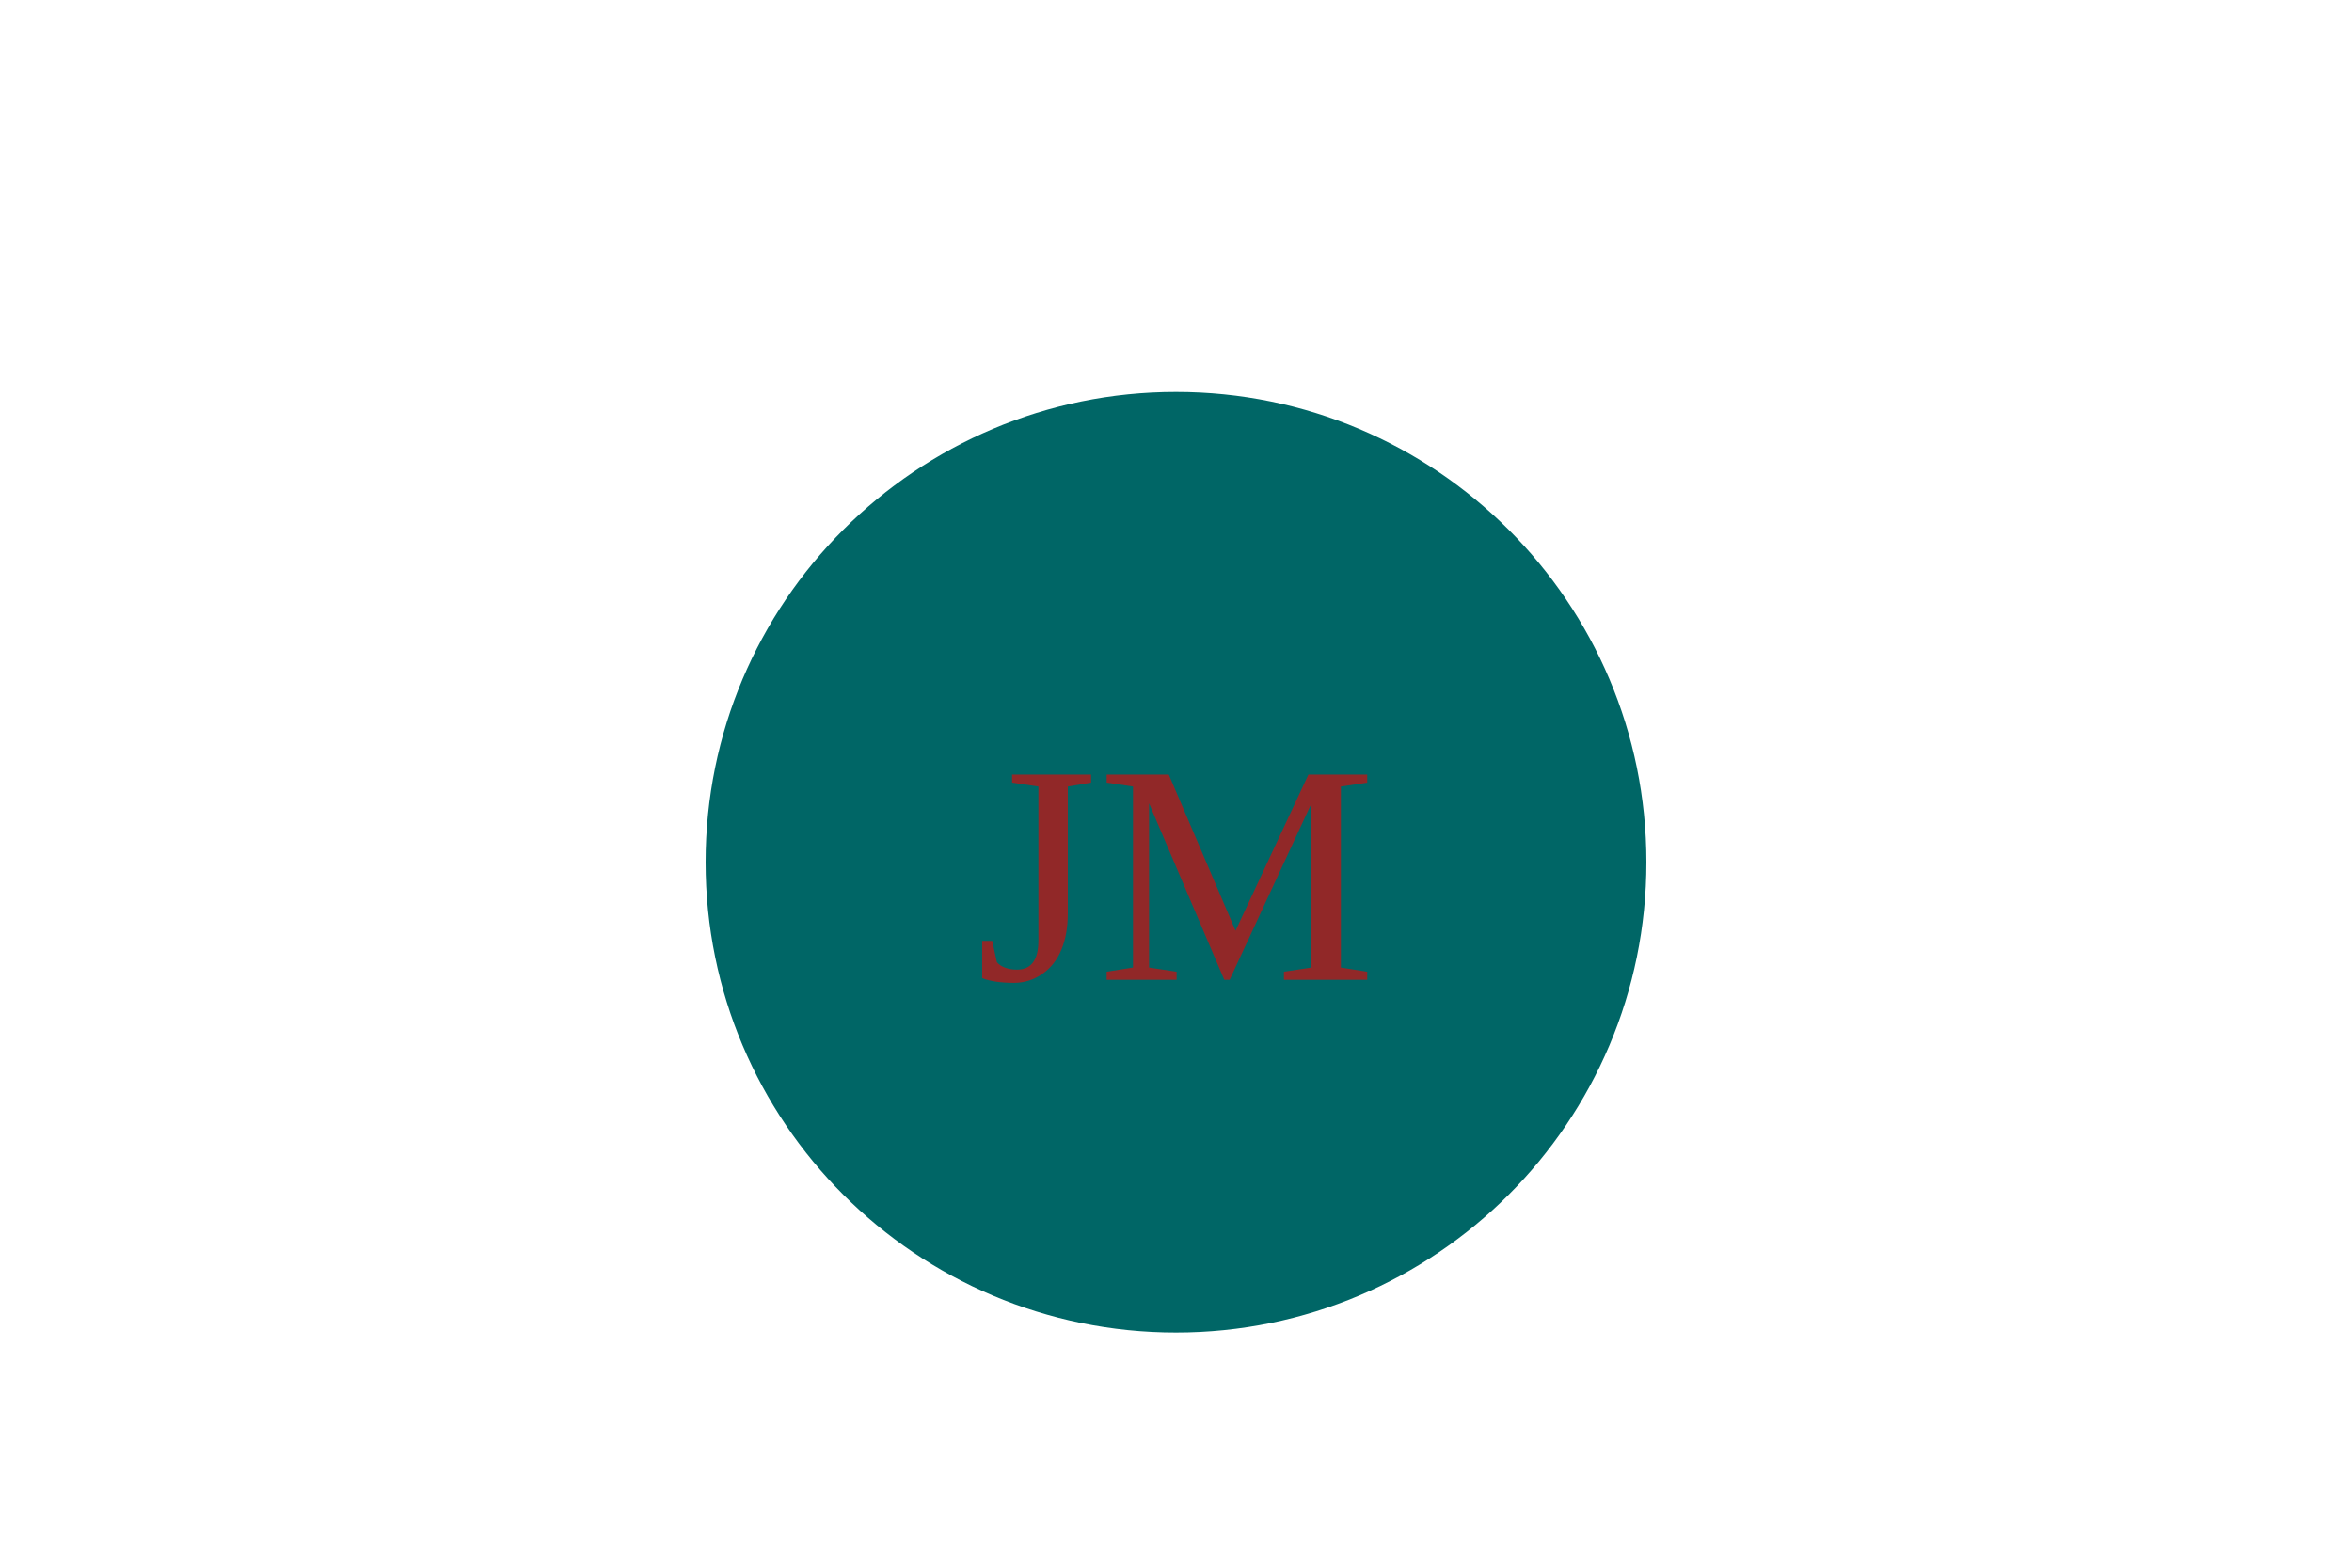
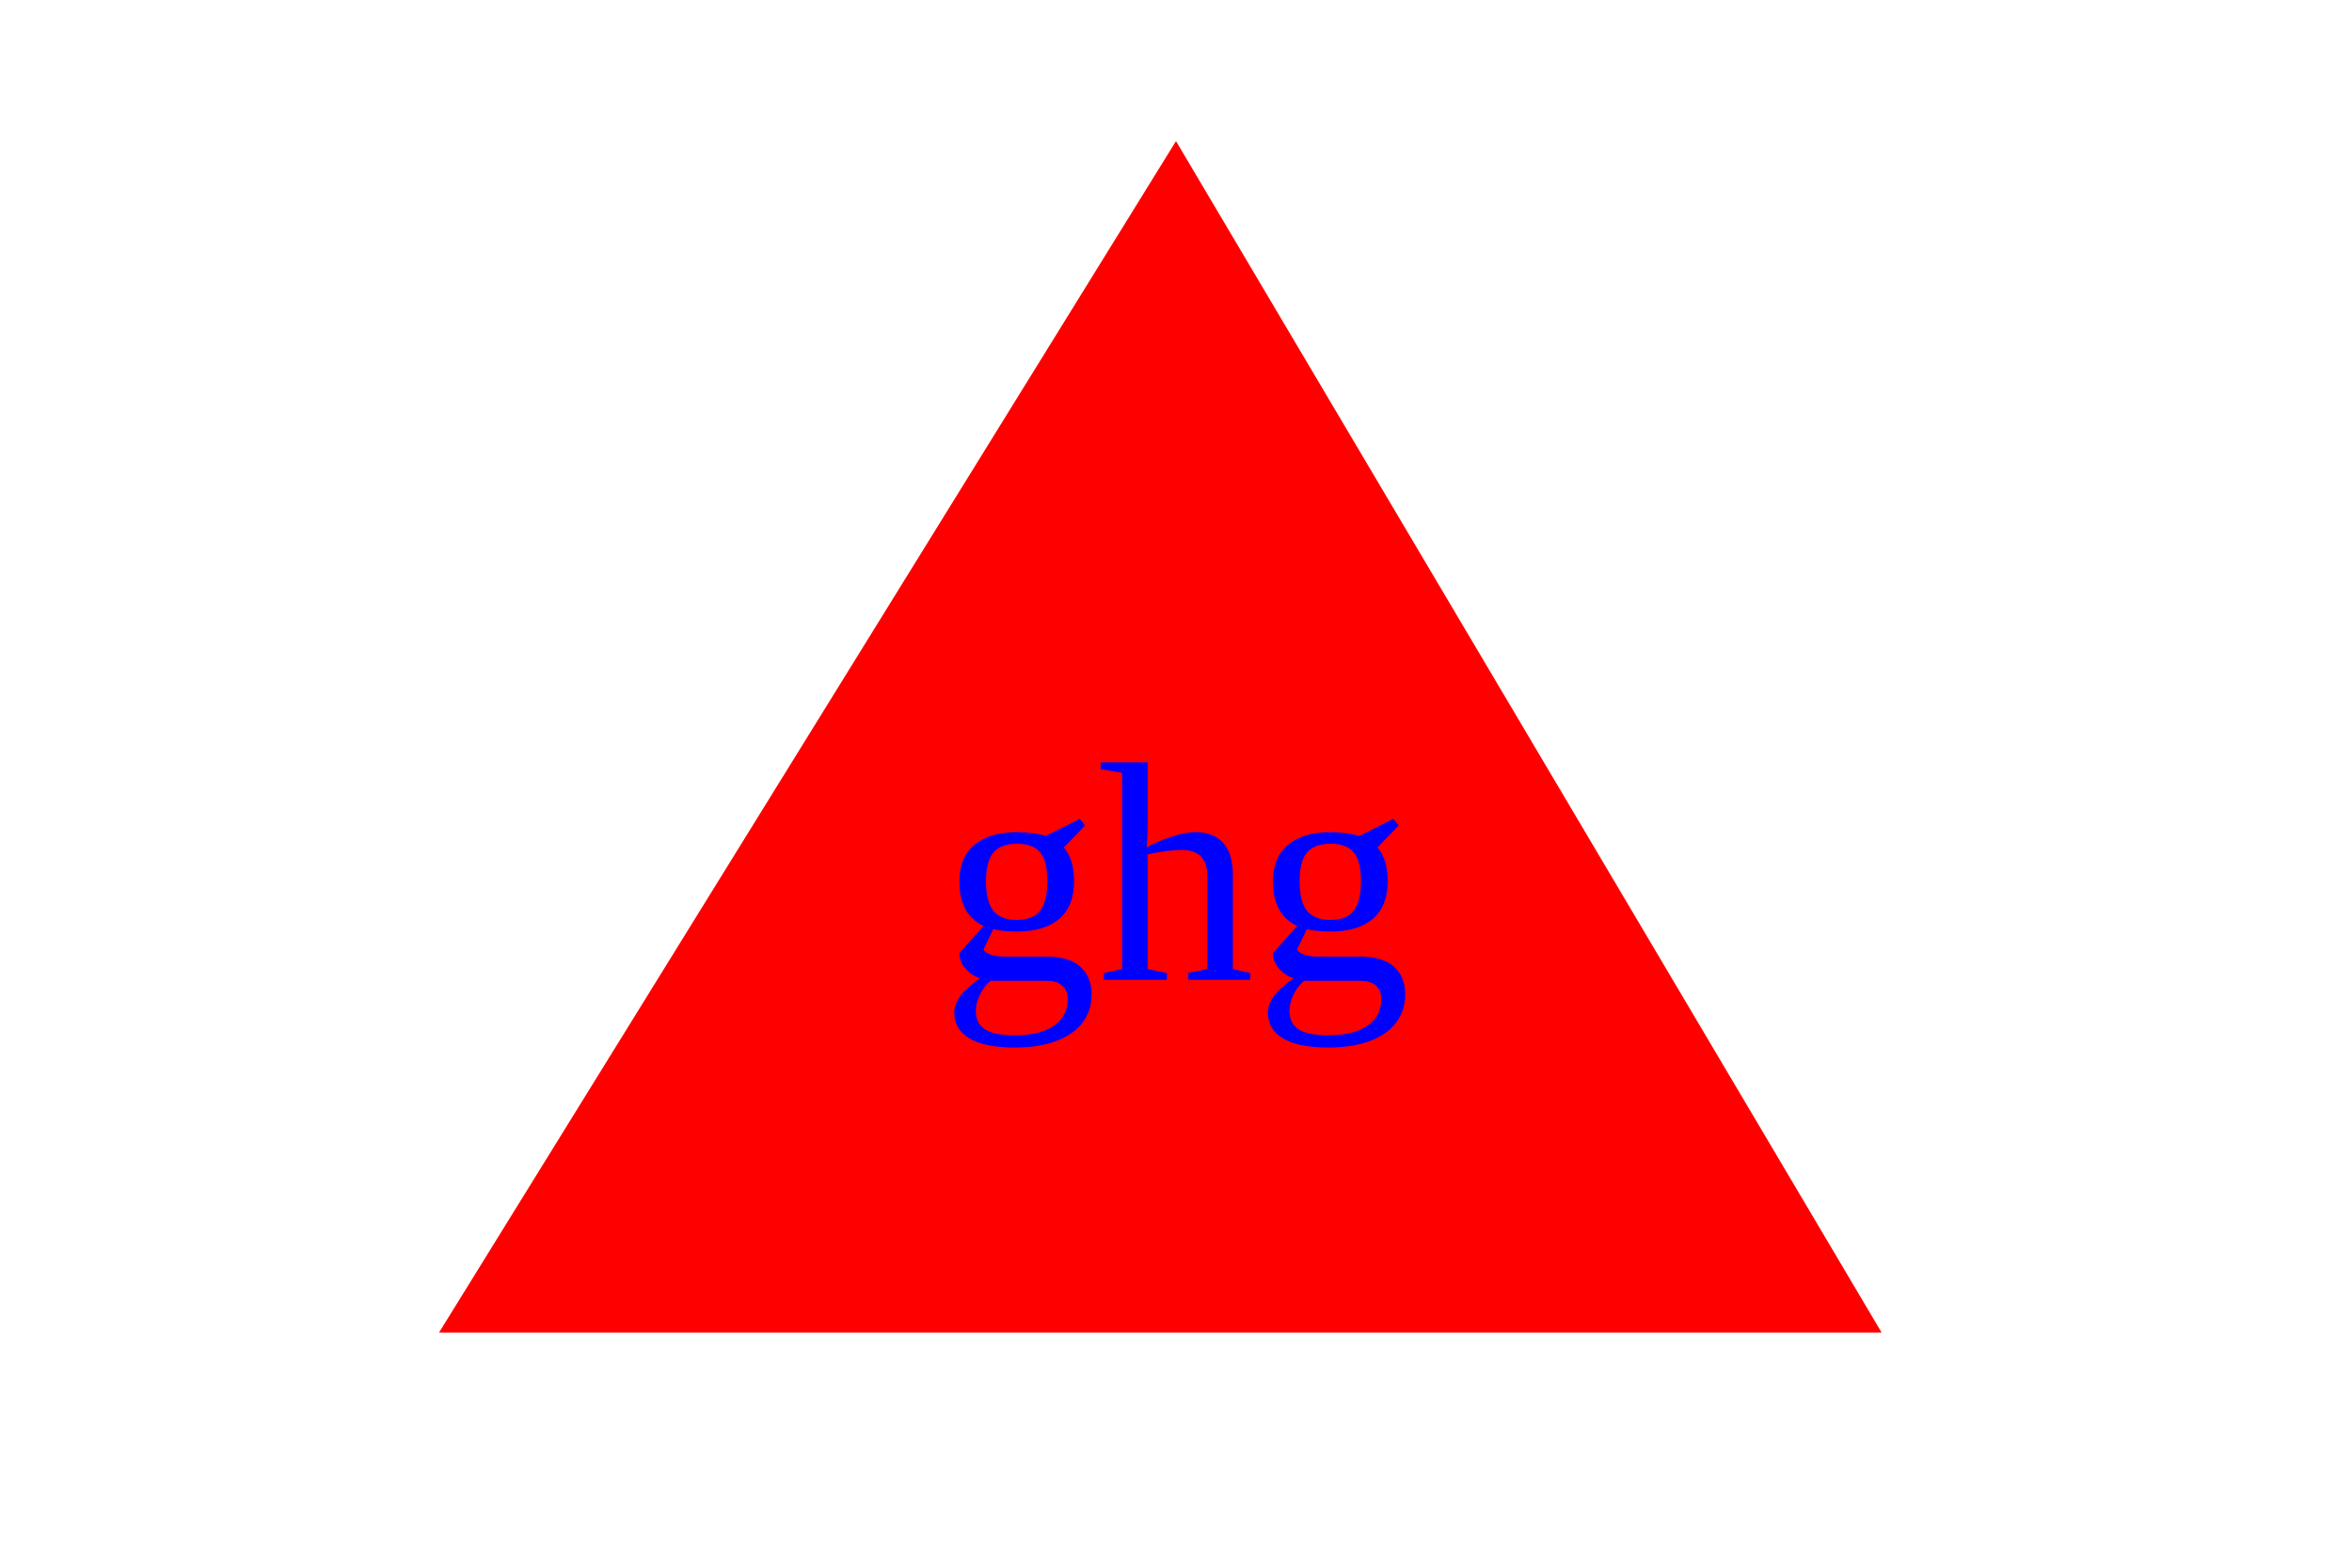
<svg xmlns="http://www.w3.org/2000/svg" width="300" height="200" version="1.1">
-   <circle cx="150" cy="110" r="60" fill="#006666" />
-   <text x="150" y="125" font-size="40" text-anchor="middle" fill="#912828">JM</text>
+   <polygon points="150, 18 240, 170 56, 170" fill="red" />
+   <text x="150" y="125" font-size="40" text-anchor="middle" fill="blue">ghg</text>
</svg>
